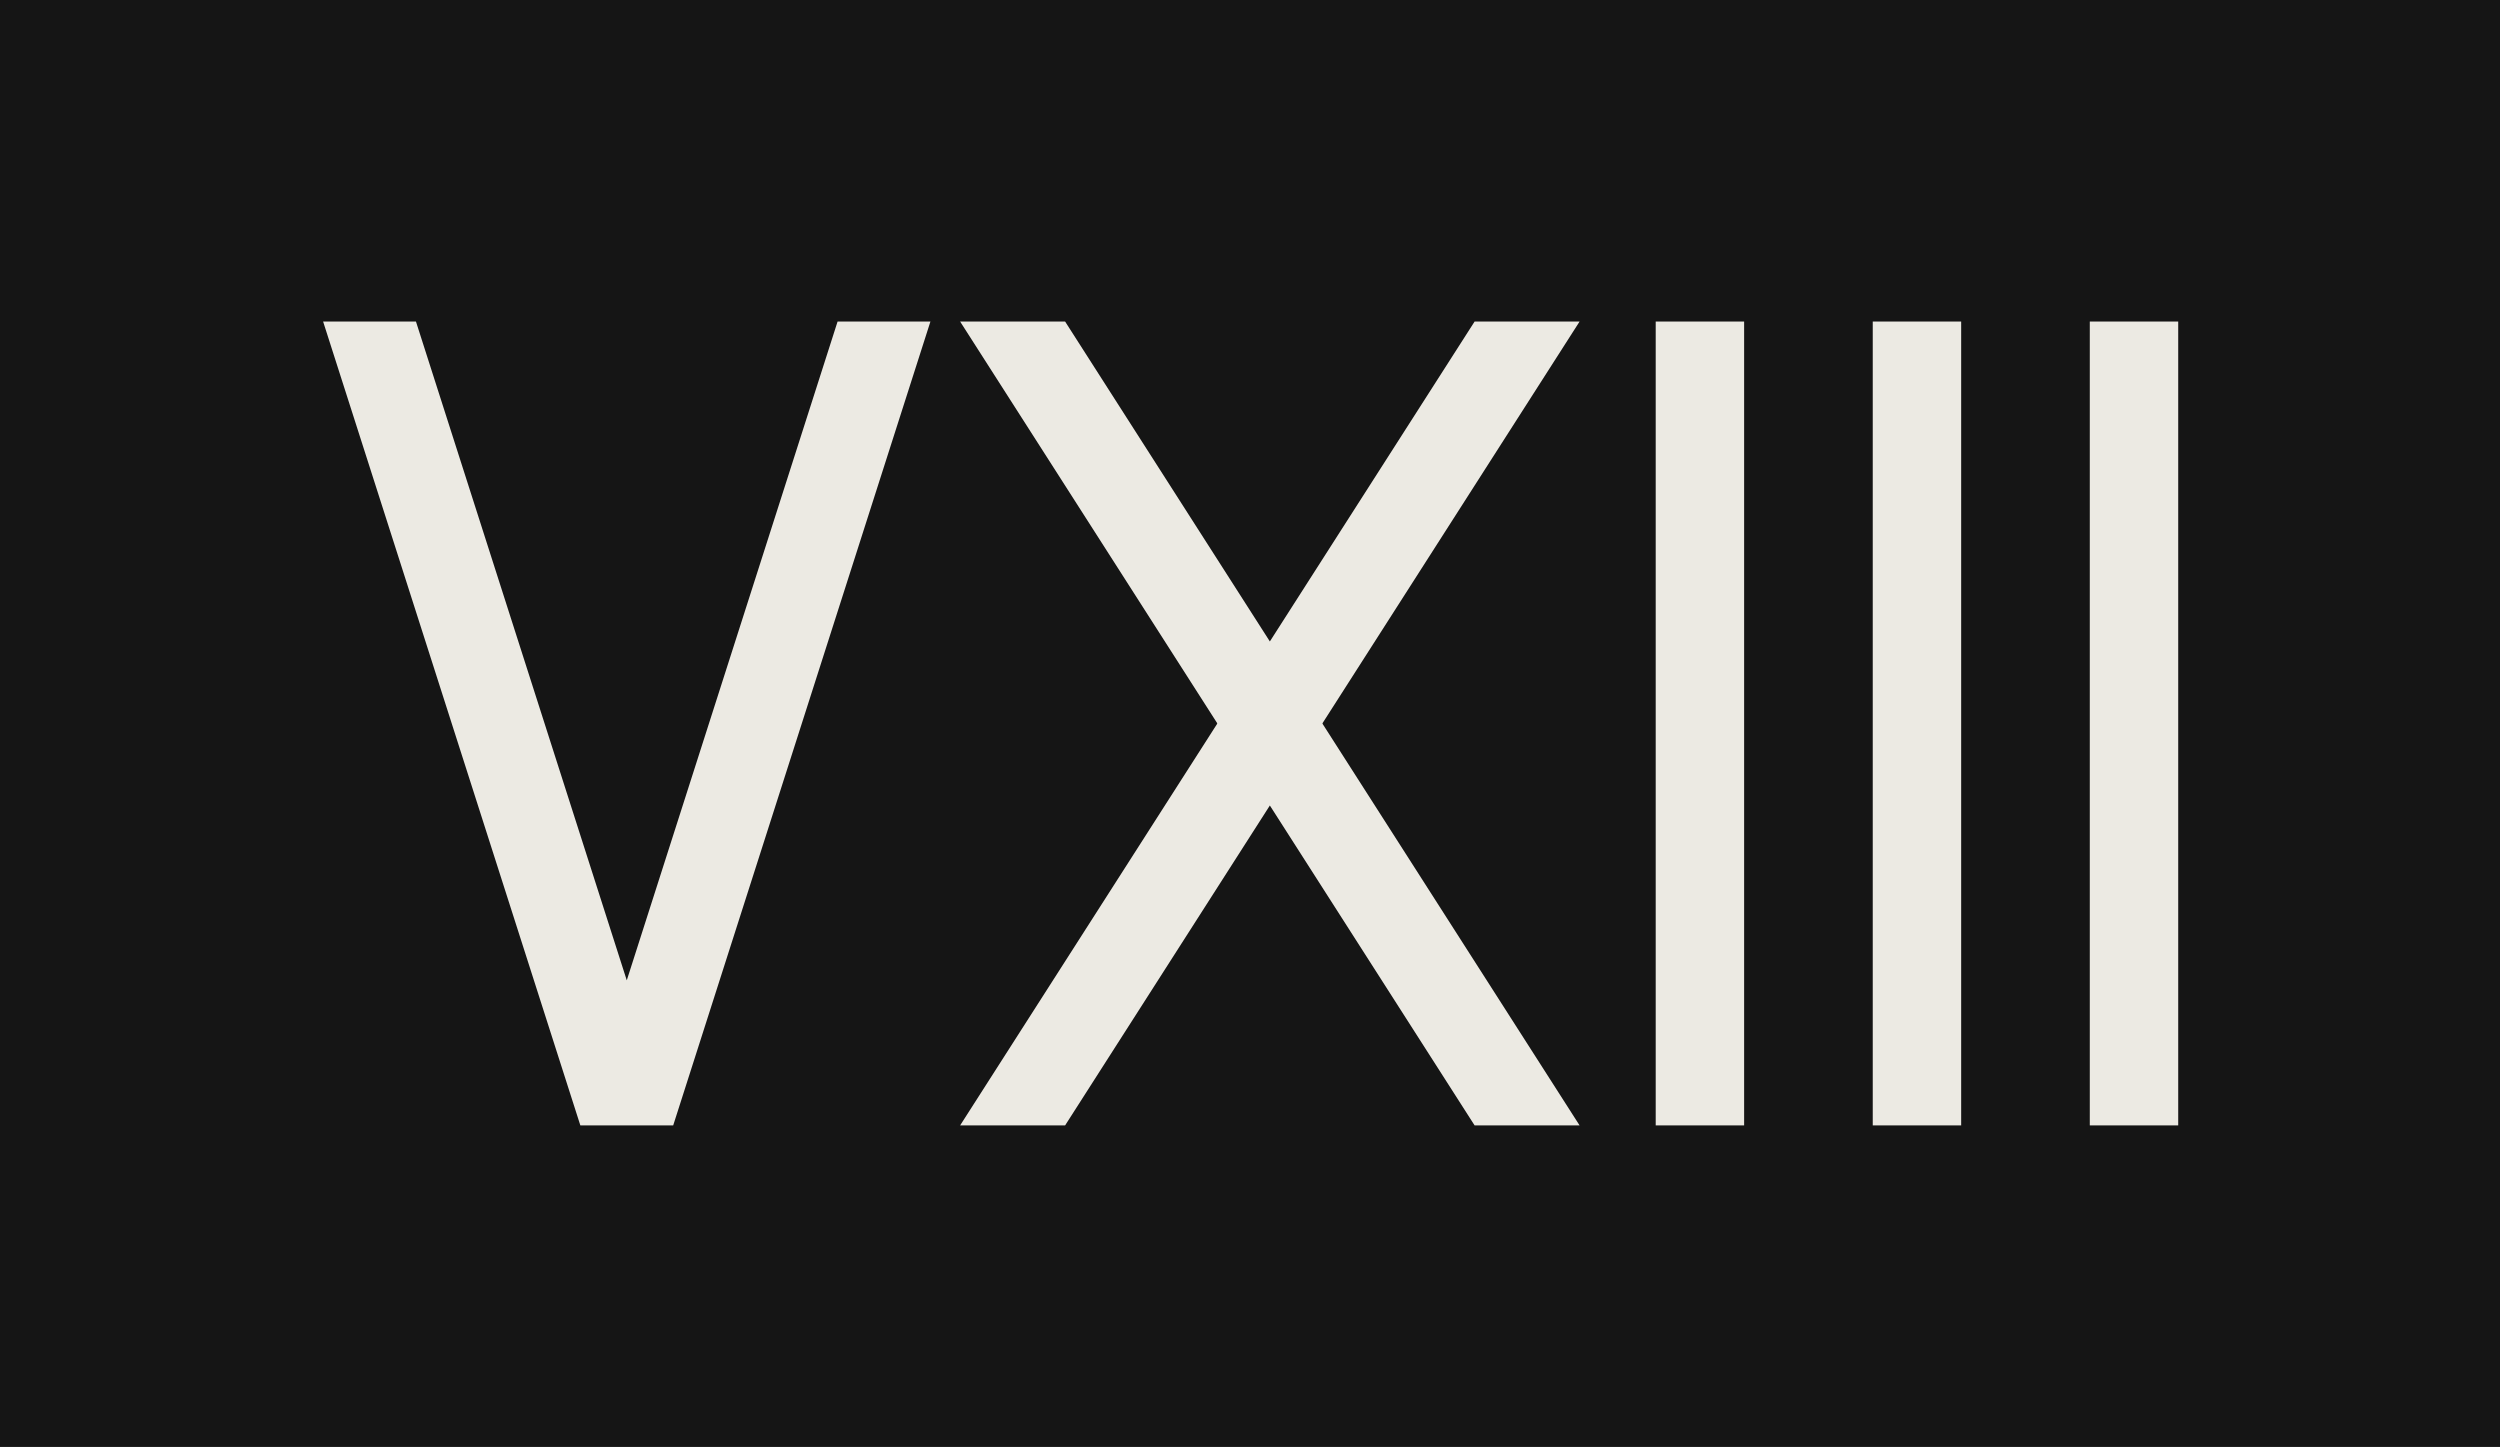
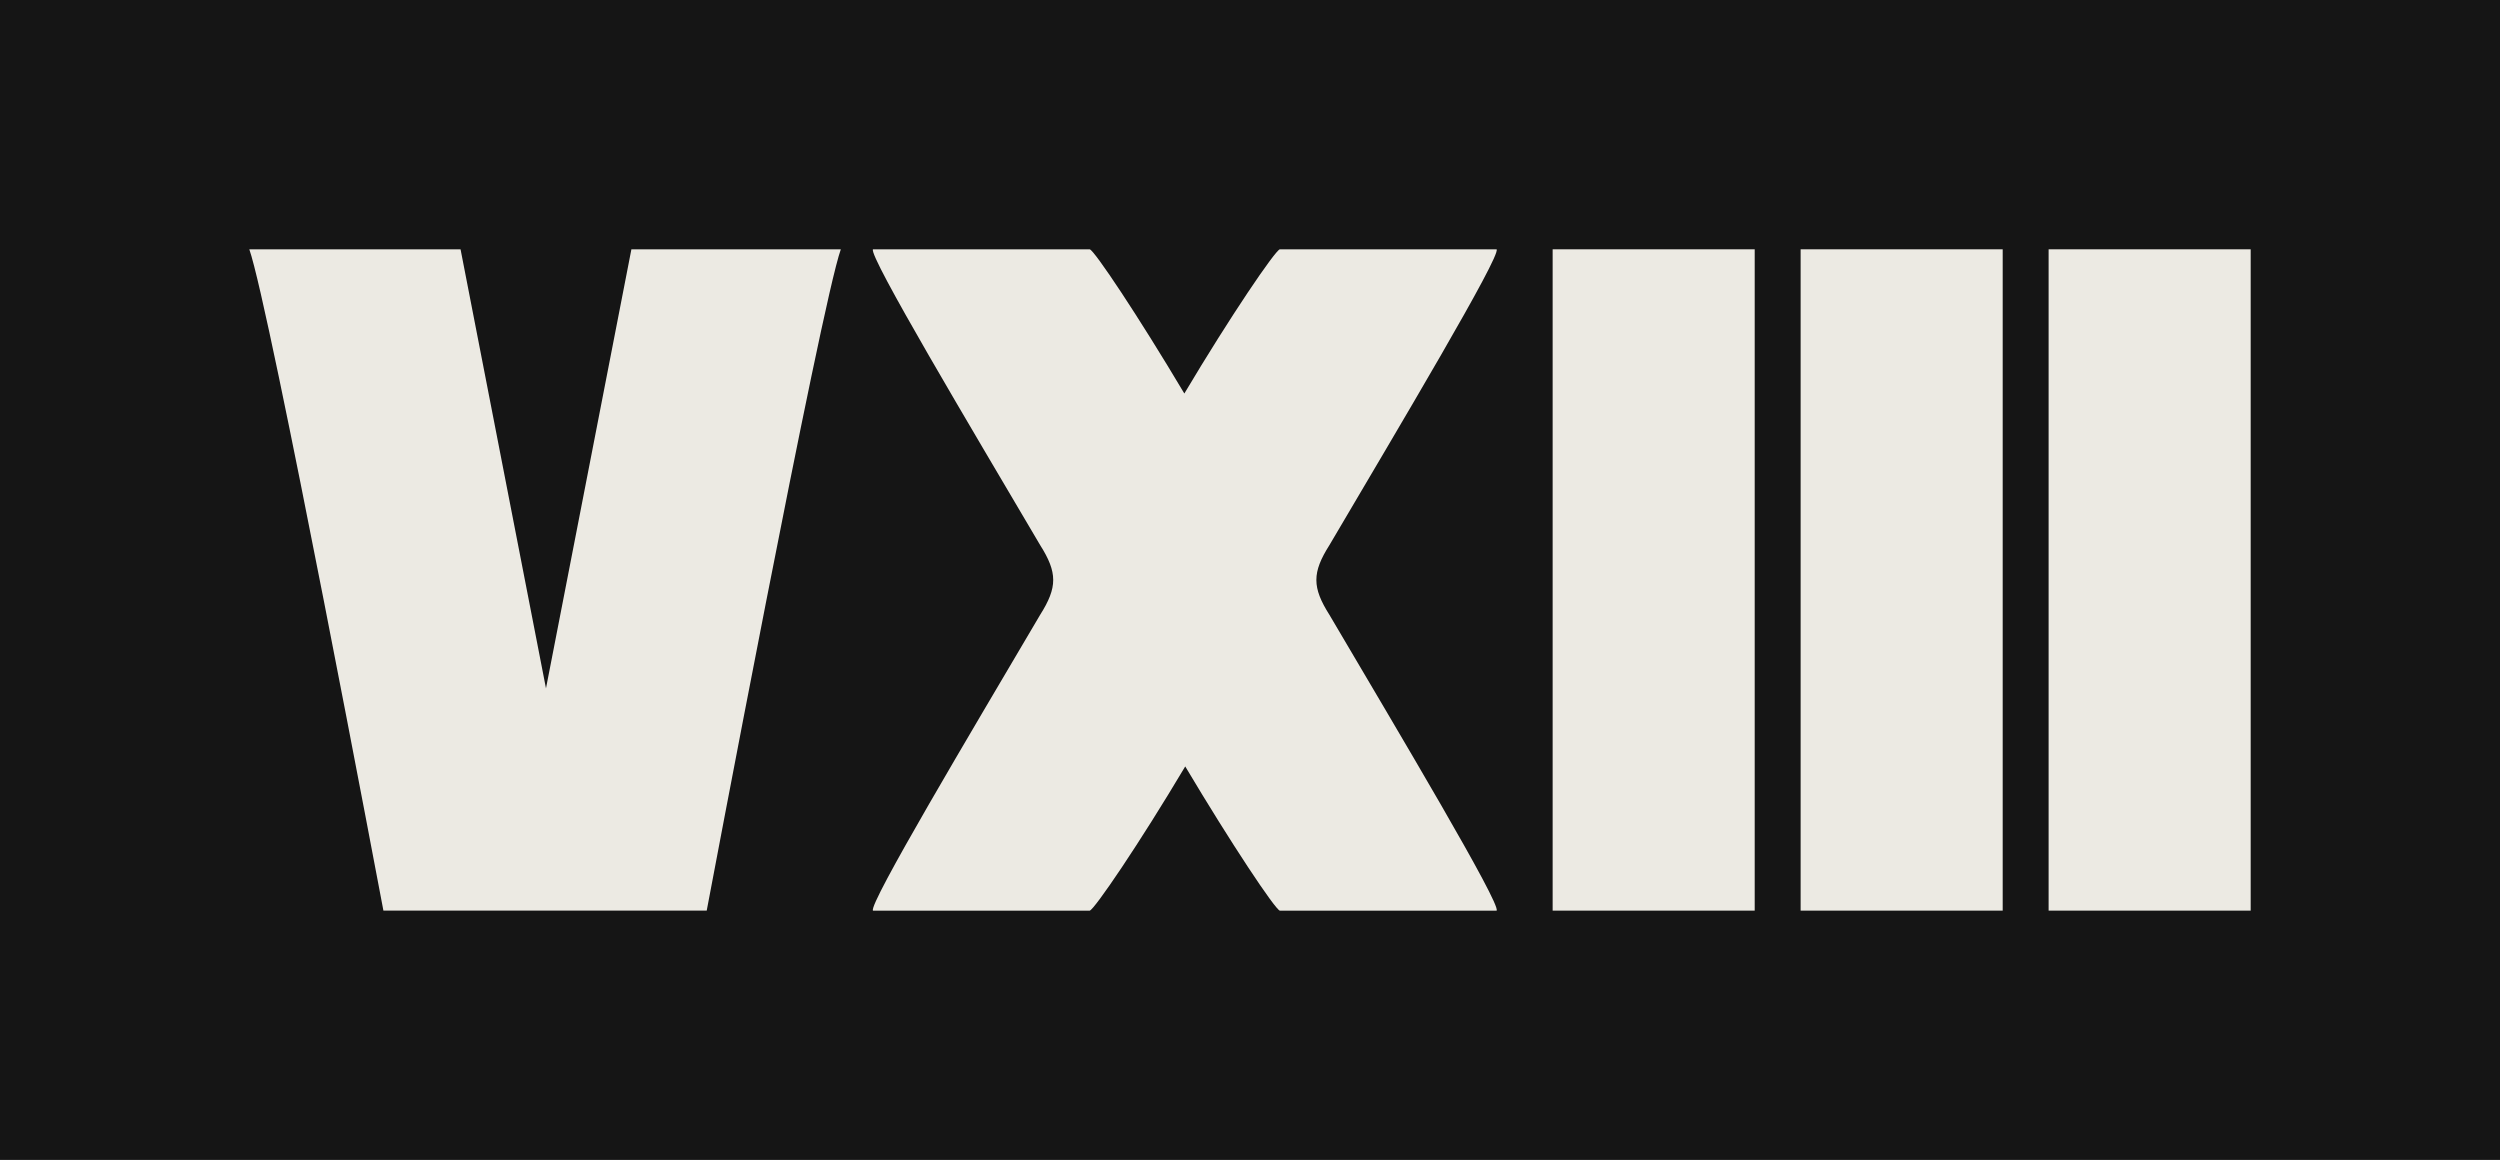
- <svg xmlns="http://www.w3.org/2000/svg" viewBox="-45.97 -40 311.0 180.0">
-   <defs>
-     <clipPath id="cx">
-       <rect x="-40" y="0" width="305.0" height="100.0" />
-     </clipPath>
-   </defs>
-   <rect x="-45.97" y="-40" width="311.0" height="180.0" fill="#151515" />
-   <g clip-path="url(#cx)" stroke="#ECEAE3" stroke-width="11.0" fill="none" stroke-linejoin="miter" stroke-miterlimit="10" stroke-linecap="butt">
-     <polyline points="-6.40,-20.0 32.00,100.0 70.40,-20.0" />
-     <line x1="67.20" y1="-20.0" x2="156.80" y2="120.0" />
-     <line x1="156.80" y1="-20.0" x2="67.20" y2="120.0" />
-     <line x1="165.50" y1="-5" x2="165.50" y2="105.0" />
-     <line x1="192.50" y1="-5" x2="192.50" y2="105.0" />
-     <line x1="219.50" y1="-5" x2="219.50" y2="105.0" />
-   </g>
+ <svg xmlns="http://www.w3.org/2000/svg" viewBox="-140 -140 1403.9 651.37">
+   <rect x="-140" y="-140" width="1403.9" height="651.37" fill="#151515" />
+   <path d="M166.6,246.55L214.57,0h117.6c-11.35,31.98-75.31,371.37-75.31,371.37H75.31S11.35,31.98,0,0h118.63l47.97,246.55Z" fill="#ECEAE3" />
+   <path d="M350.22,371.37c-2.58-3.61,54.67-99.55,93.87-166.09,9.8-15.47,9.8-23.73,0-39.2C404.89,99.55,347.64,3.61,350.22,0h121.73c2.58.52,27.34,37.65,53.13,80.98C550.86,37.65,576.14.52,578.71,0h121.73c2.58,3.61-54.67,99.55-93.87,166.09-9.8,15.47-9.8,23.73,0,39.2,39.2,66.54,96.45,162.48,93.87,166.09h-121.73c-2.58-.52-27.34-37.65-53.13-80.98-25.79,43.33-51.06,80.46-53.64,80.98h-121.73Z" fill="#ECEAE3" />
+   <path d="M731.9,0h113.47v371.37h-113.47V0Z" fill="#ECEAE3" />
+   <path d="M871.16,0h113.47v371.37h-113.47V0Z" fill="#ECEAE3" />
+   <path d="M1010.42,0h113.47v371.37h-113.47V0Z" fill="#ECEAE3" />
</svg>
